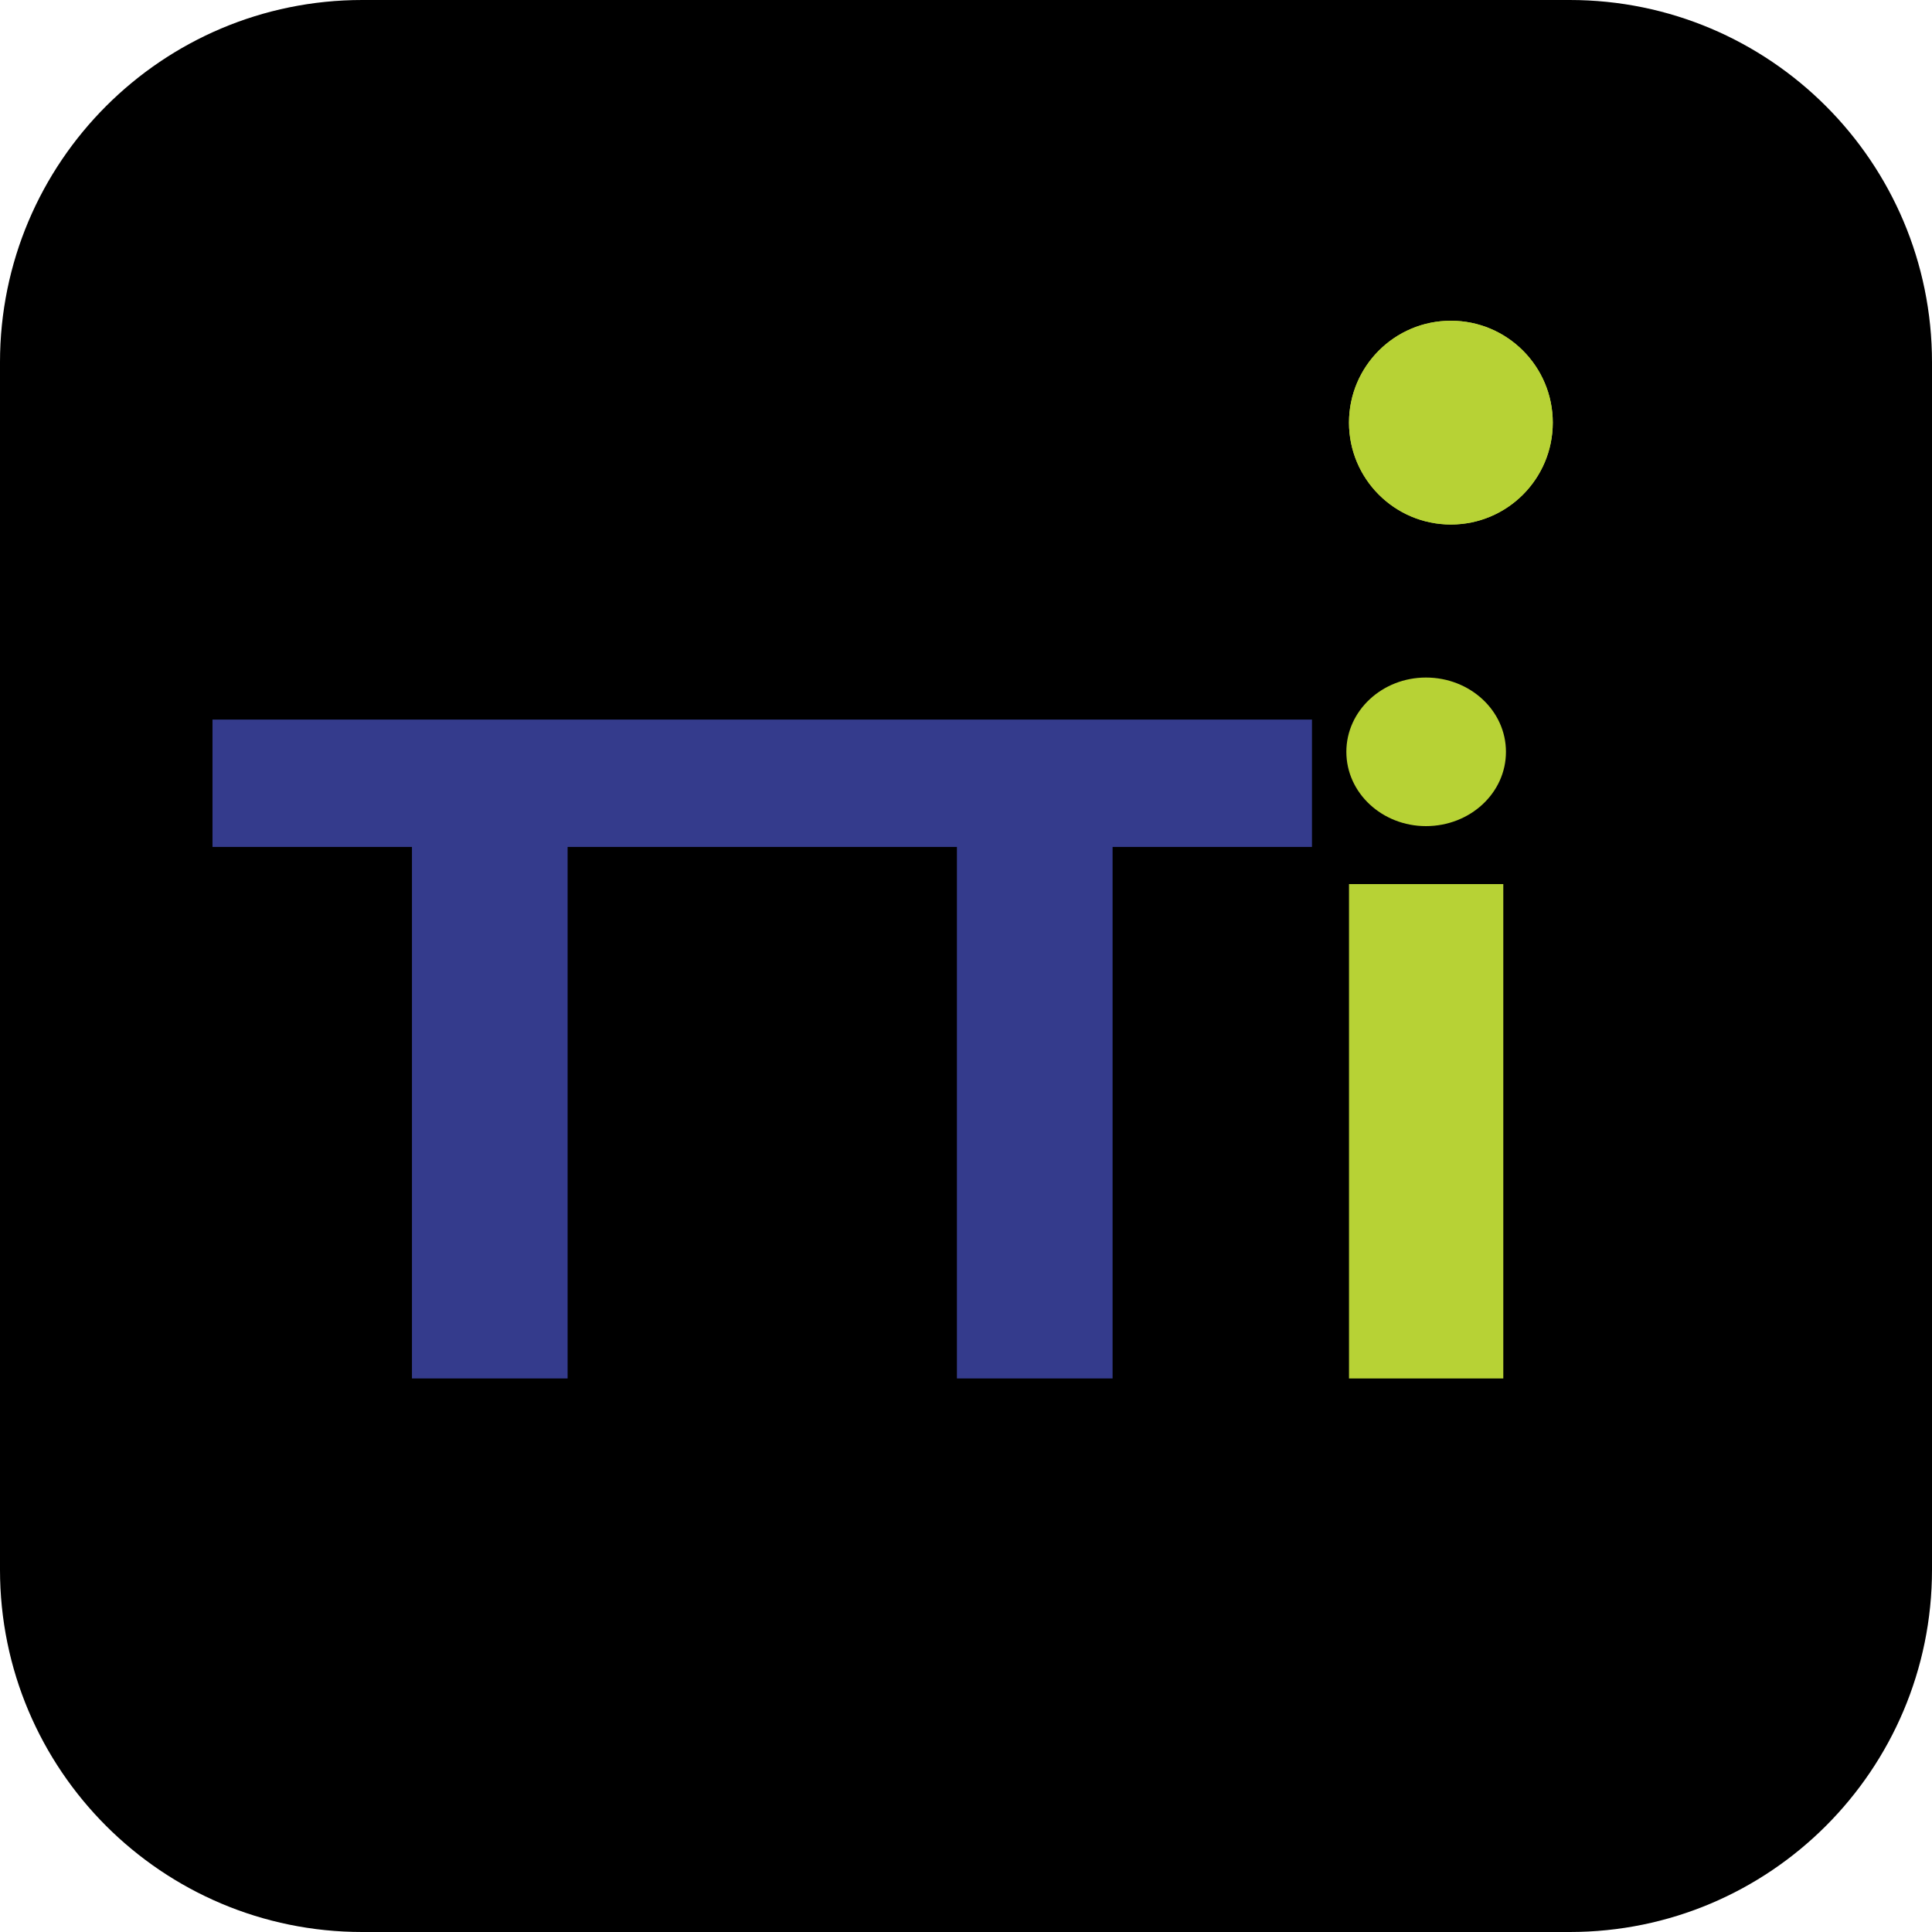
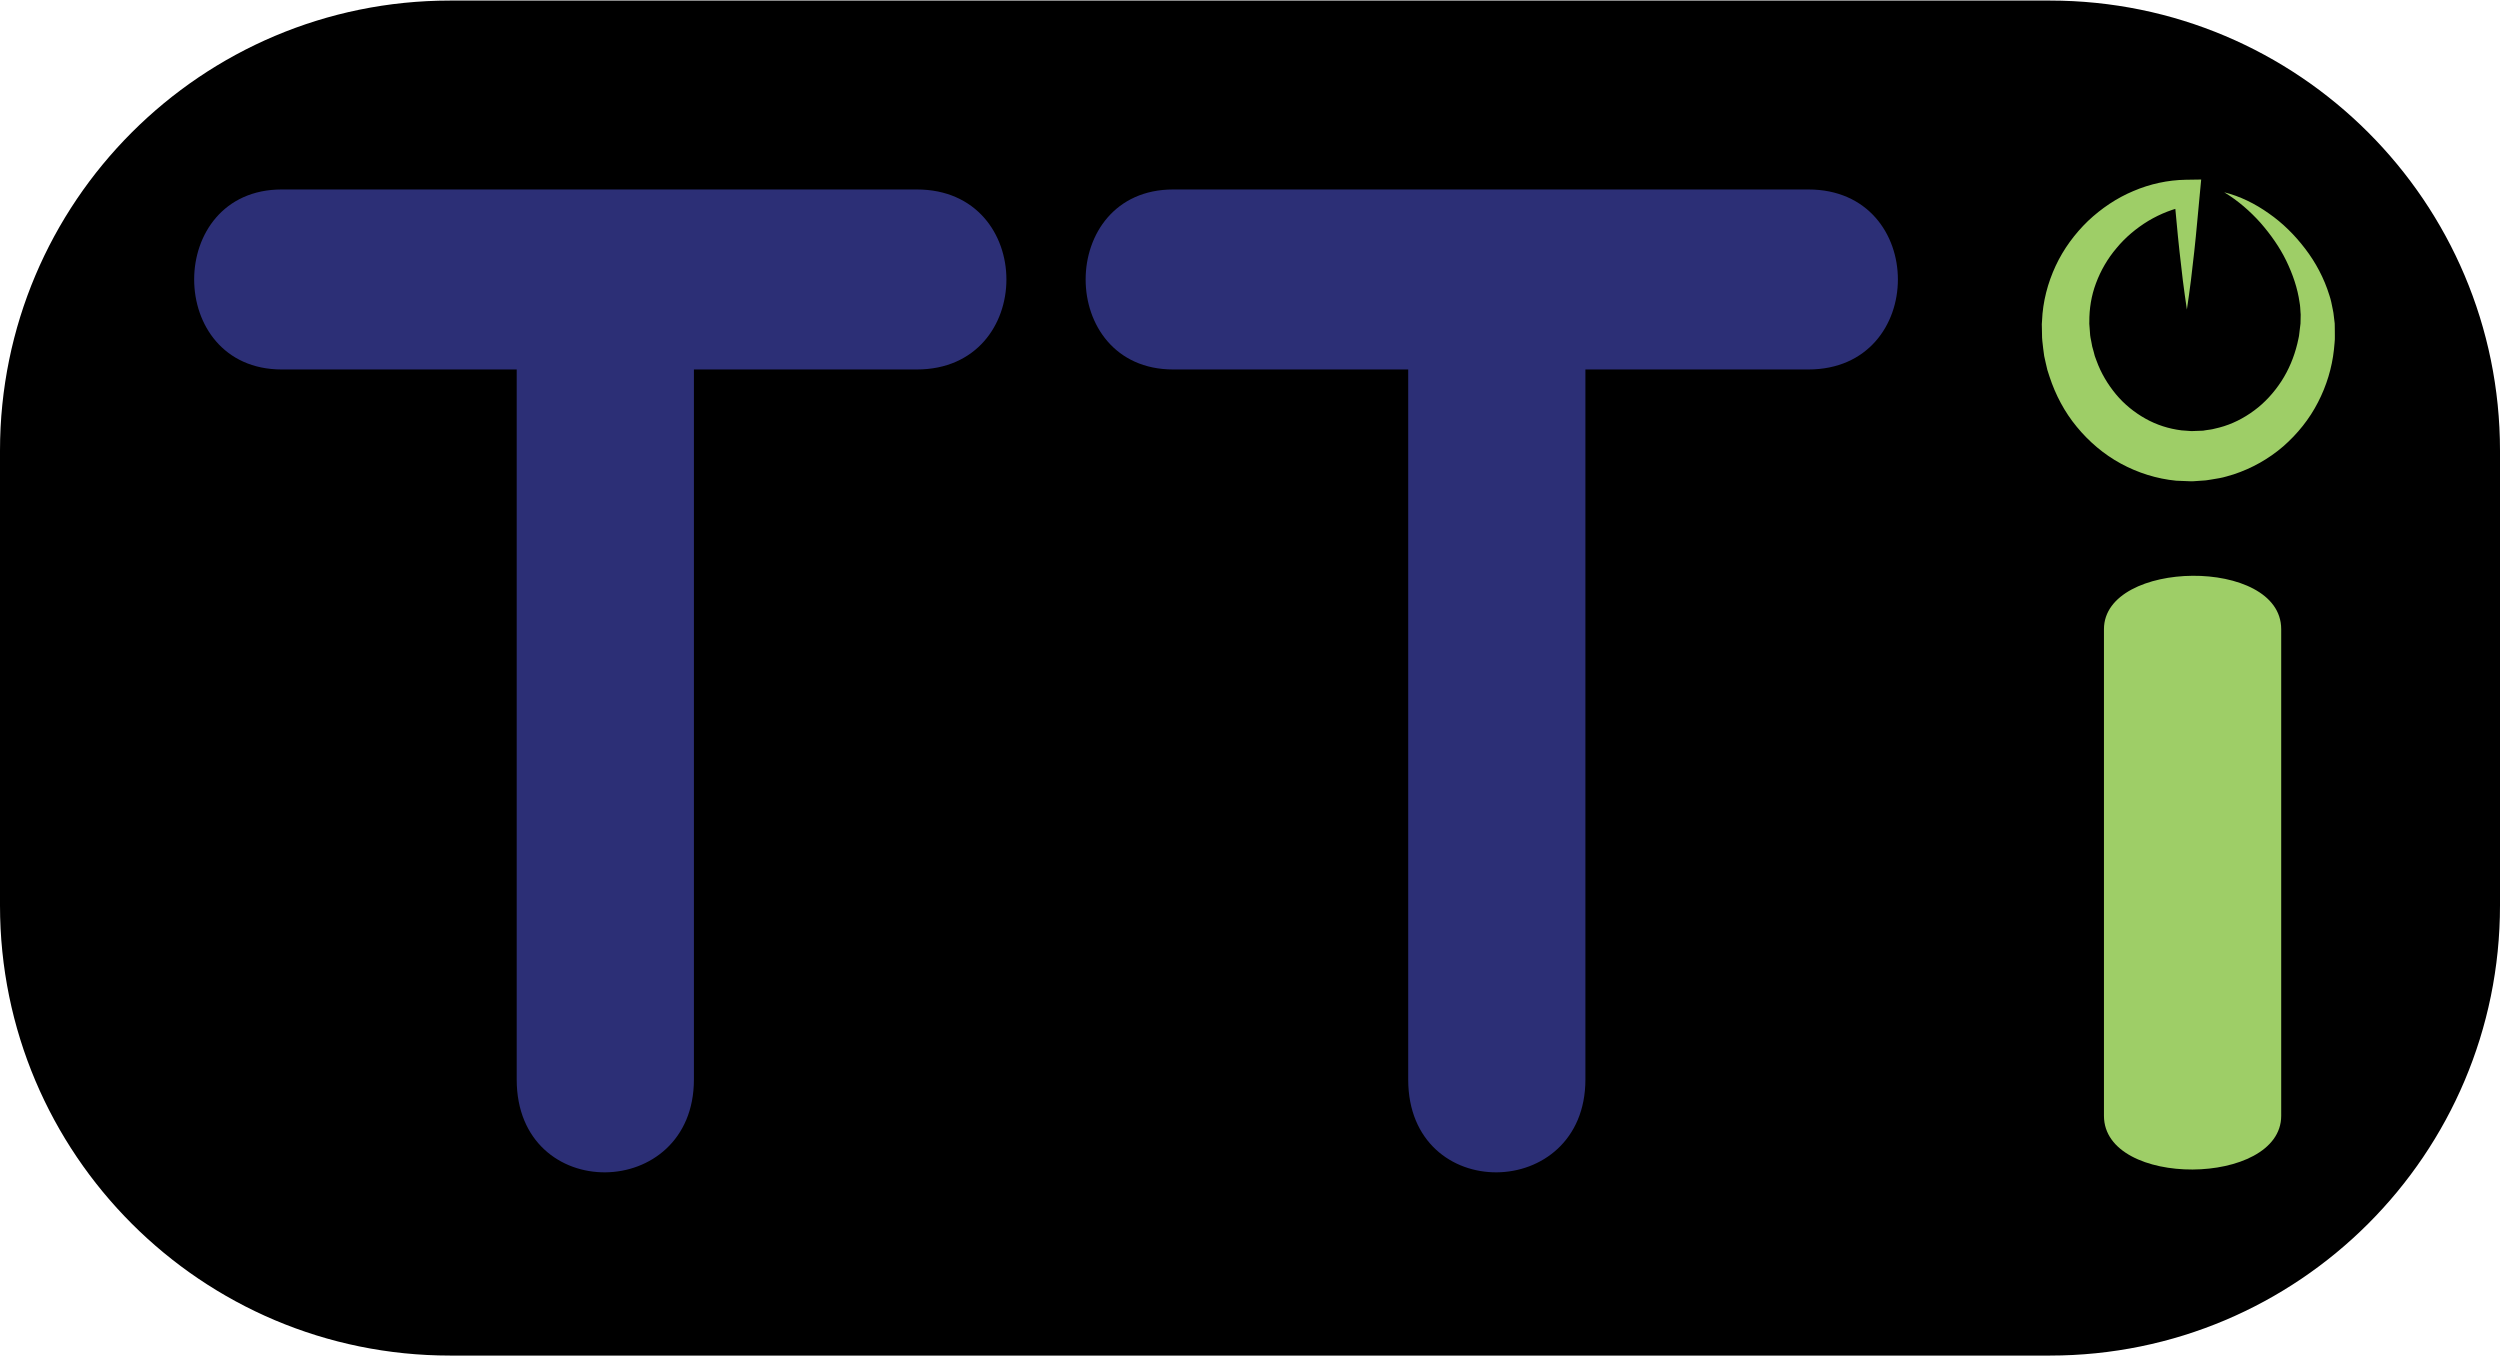
- <svg xmlns="http://www.w3.org/2000/svg" width="512" height="512" viewBox="0 0 512 512" fill="none" role="img" aria-label="TTi logo">
-   <rect width="512" height="512" rx="96" fill="#000000" />
-   <g text-anchor="middle" dominant-baseline="central">
-     <text x="202" y="278" font-family="'DM Sans', Inter, system-ui, sans-serif" font-size="240" font-weight="800" letter-spacing="-18" fill="#343B8C">TT</text>
-     <text x="378" y="278" font-family="'DM Sans', Inter, system-ui, sans-serif" font-size="240" font-weight="800" letter-spacing="-10" fill="#B7D235">i</text>
-     <circle cx="384.5" cy="112" r="27" fill="#C5E14B" />
-     <circle cx="384.5" cy="112" r="27" fill="#B7D235" opacity="0.98" />
+ <svg xmlns="http://www.w3.org/2000/svg" viewBox="11.774 117.806 424.351 230.000" width="424" height="230" role="img" aria-label="TTi">
+   <rect x="11.774" y="117.806" width="424.351" height="230.000" rx="76.4" fill="#000" />
+   <g>
+     <path transform="matrix(1,0,0,-1,99.4795,180.4258)" d="M0 0H-39.877C-59.705 0-59.705 30.556-39.877 30.556H67.908C88.195 30.556 88.195 0 67.908 0H30.08V-120.525C30.08-141.289 0-141.768 0-120.525Z" fill="#2c2f76" />
+     <path transform="matrix(1,0,0,-1,250.8027,180.4258)" d="M0 0H-39.882C-59.708 0-59.708 30.556-39.882 30.556H67.913C88.19 30.556 88.19 0 67.913 0H30.079V-120.525C30.079-141.289 0-141.768 0-120.525Z" fill="#2c2f76" />
+     <path transform="matrix(1,0,0,-1,368.9004,224.5059)" d="M0 0C0 11.865 30.086 12.298 30.086 0V-82.605C30.086-94.615 0-94.902 0-82.605Z" fill="#9ece67" />
+     <path transform="matrix(1,0,0,-1,382.9766,170.2559)" d="M0 0C-.265 1.652-.458 3.305-.687 4.957L-1.258 9.912C-1.457 11.564-1.584 13.217-1.751 14.869L-2.216 19.826 .198 17.619C-2.211 17.178-4.496 16.273-6.554 15.045-8.601 13.794-10.45 12.248-11.942 10.432-13.466 8.645-14.633 6.605-15.424 4.48-16.229 2.354-16.575 .118-16.559-2.091L-16.563-2.299-16.566-2.401-16.567-2.453-16.568-2.479C-16.568-2.529-16.577-2.129-16.572-2.314L-16.533-2.824-16.456-3.844C-16.429-4.604-16.297-5.029-16.208-5.527-16.157-5.775-16.127-6.014-16.069-6.271L-15.843-7.078-15.631-7.889C-15.546-8.154-15.436-8.41-15.342-8.672-14.589-10.768-13.436-12.691-12.038-14.383-10.633-16.074-8.908-17.464-7.023-18.52-5.138-19.579-3.057-20.24-.917-20.504L.7-20.623 .751-20.627 .776-20.629C.986-20.625 .518-20.639 .578-20.637L.706-20.632 .962-20.623 1.473-20.604 2.495-20.566 2.75-20.558 2.926-20.527 3.273-20.469 3.973-20.371C4.438-20.322 5.005-20.119 5.523-20.023 7.628-19.471 9.629-18.469 11.419-17.135 13.224-15.813 14.767-14.105 16.027-12.188 17.279-10.262 18.19-8.089 18.746-5.794 18.849-5.214 19.047-4.643 19.082-4.047L19.285-2.375 19.306-1.352 19.316-.838 19.285-.441C19.245 .09 19.244 .619 19.122 1.229 18.792 3.605 17.975 5.996 16.863 8.294 15.742 10.596 14.226 12.736 12.493 14.729 10.729 16.693 8.701 18.475 6.339 19.904 9.021 19.246 11.593 17.965 13.908 16.32 16.252 14.693 18.316 12.645 20.084 10.32 21.862 8 23.287 5.339 24.194 2.402 24.439 1.697 24.598 .869 24.758 .051L24.875-.562 24.937-1.072 25.06-2.09 25.091-2.344 25.1-2.774 25.109-3.35 25.117-4.503C25.149-5.275 25.011-6.039 24.96-6.813 24.629-9.895 23.705-12.943 22.251-15.748 20.811-18.562 18.787-21.099 16.363-23.216 13.929-25.324 11.039-26.955 7.924-27.978 7.119-28.203 6.392-28.463 5.509-28.619L4.188-28.843 3.526-28.946 3.197-28.994 2.942-29.013 1.922-29.084 1.412-29.119 1.157-29.137 1.029-29.146 .768-29.151 .729-29.15 .652-29.148-1.814-29.051C-5.101-28.733-8.319-27.717-11.209-26.146-14.105-24.576-16.635-22.404-18.698-19.892-20.773-17.381-22.309-14.461-23.312-11.398-23.437-11.015-23.573-10.635-23.683-10.247L-23.958-9.07-24.22-7.893C-24.289-7.48-24.336-7.041-24.391-6.615-24.493-5.765-24.607-4.846-24.59-4.237L-24.61-3.215-24.621-2.703-24.626-2.475-24.623-2.437-24.618-2.361-24.607-2.209-24.587-1.905C-24.462 1.337-23.619 4.525-22.277 7.412-20.928 10.306-19.02 12.876-16.782 15.039-14.516 17.174-11.92 18.93-9.085 20.116-6.266 21.324-3.227 21.985-.198 22.032L2.427 22.072 2.216 19.826 1.751 14.869C1.584 13.217 1.457 11.564 1.258 9.912L.687 4.957C.458 3.305 .265 1.652 0 0" fill="#9ece67" />
  </g>
</svg>
